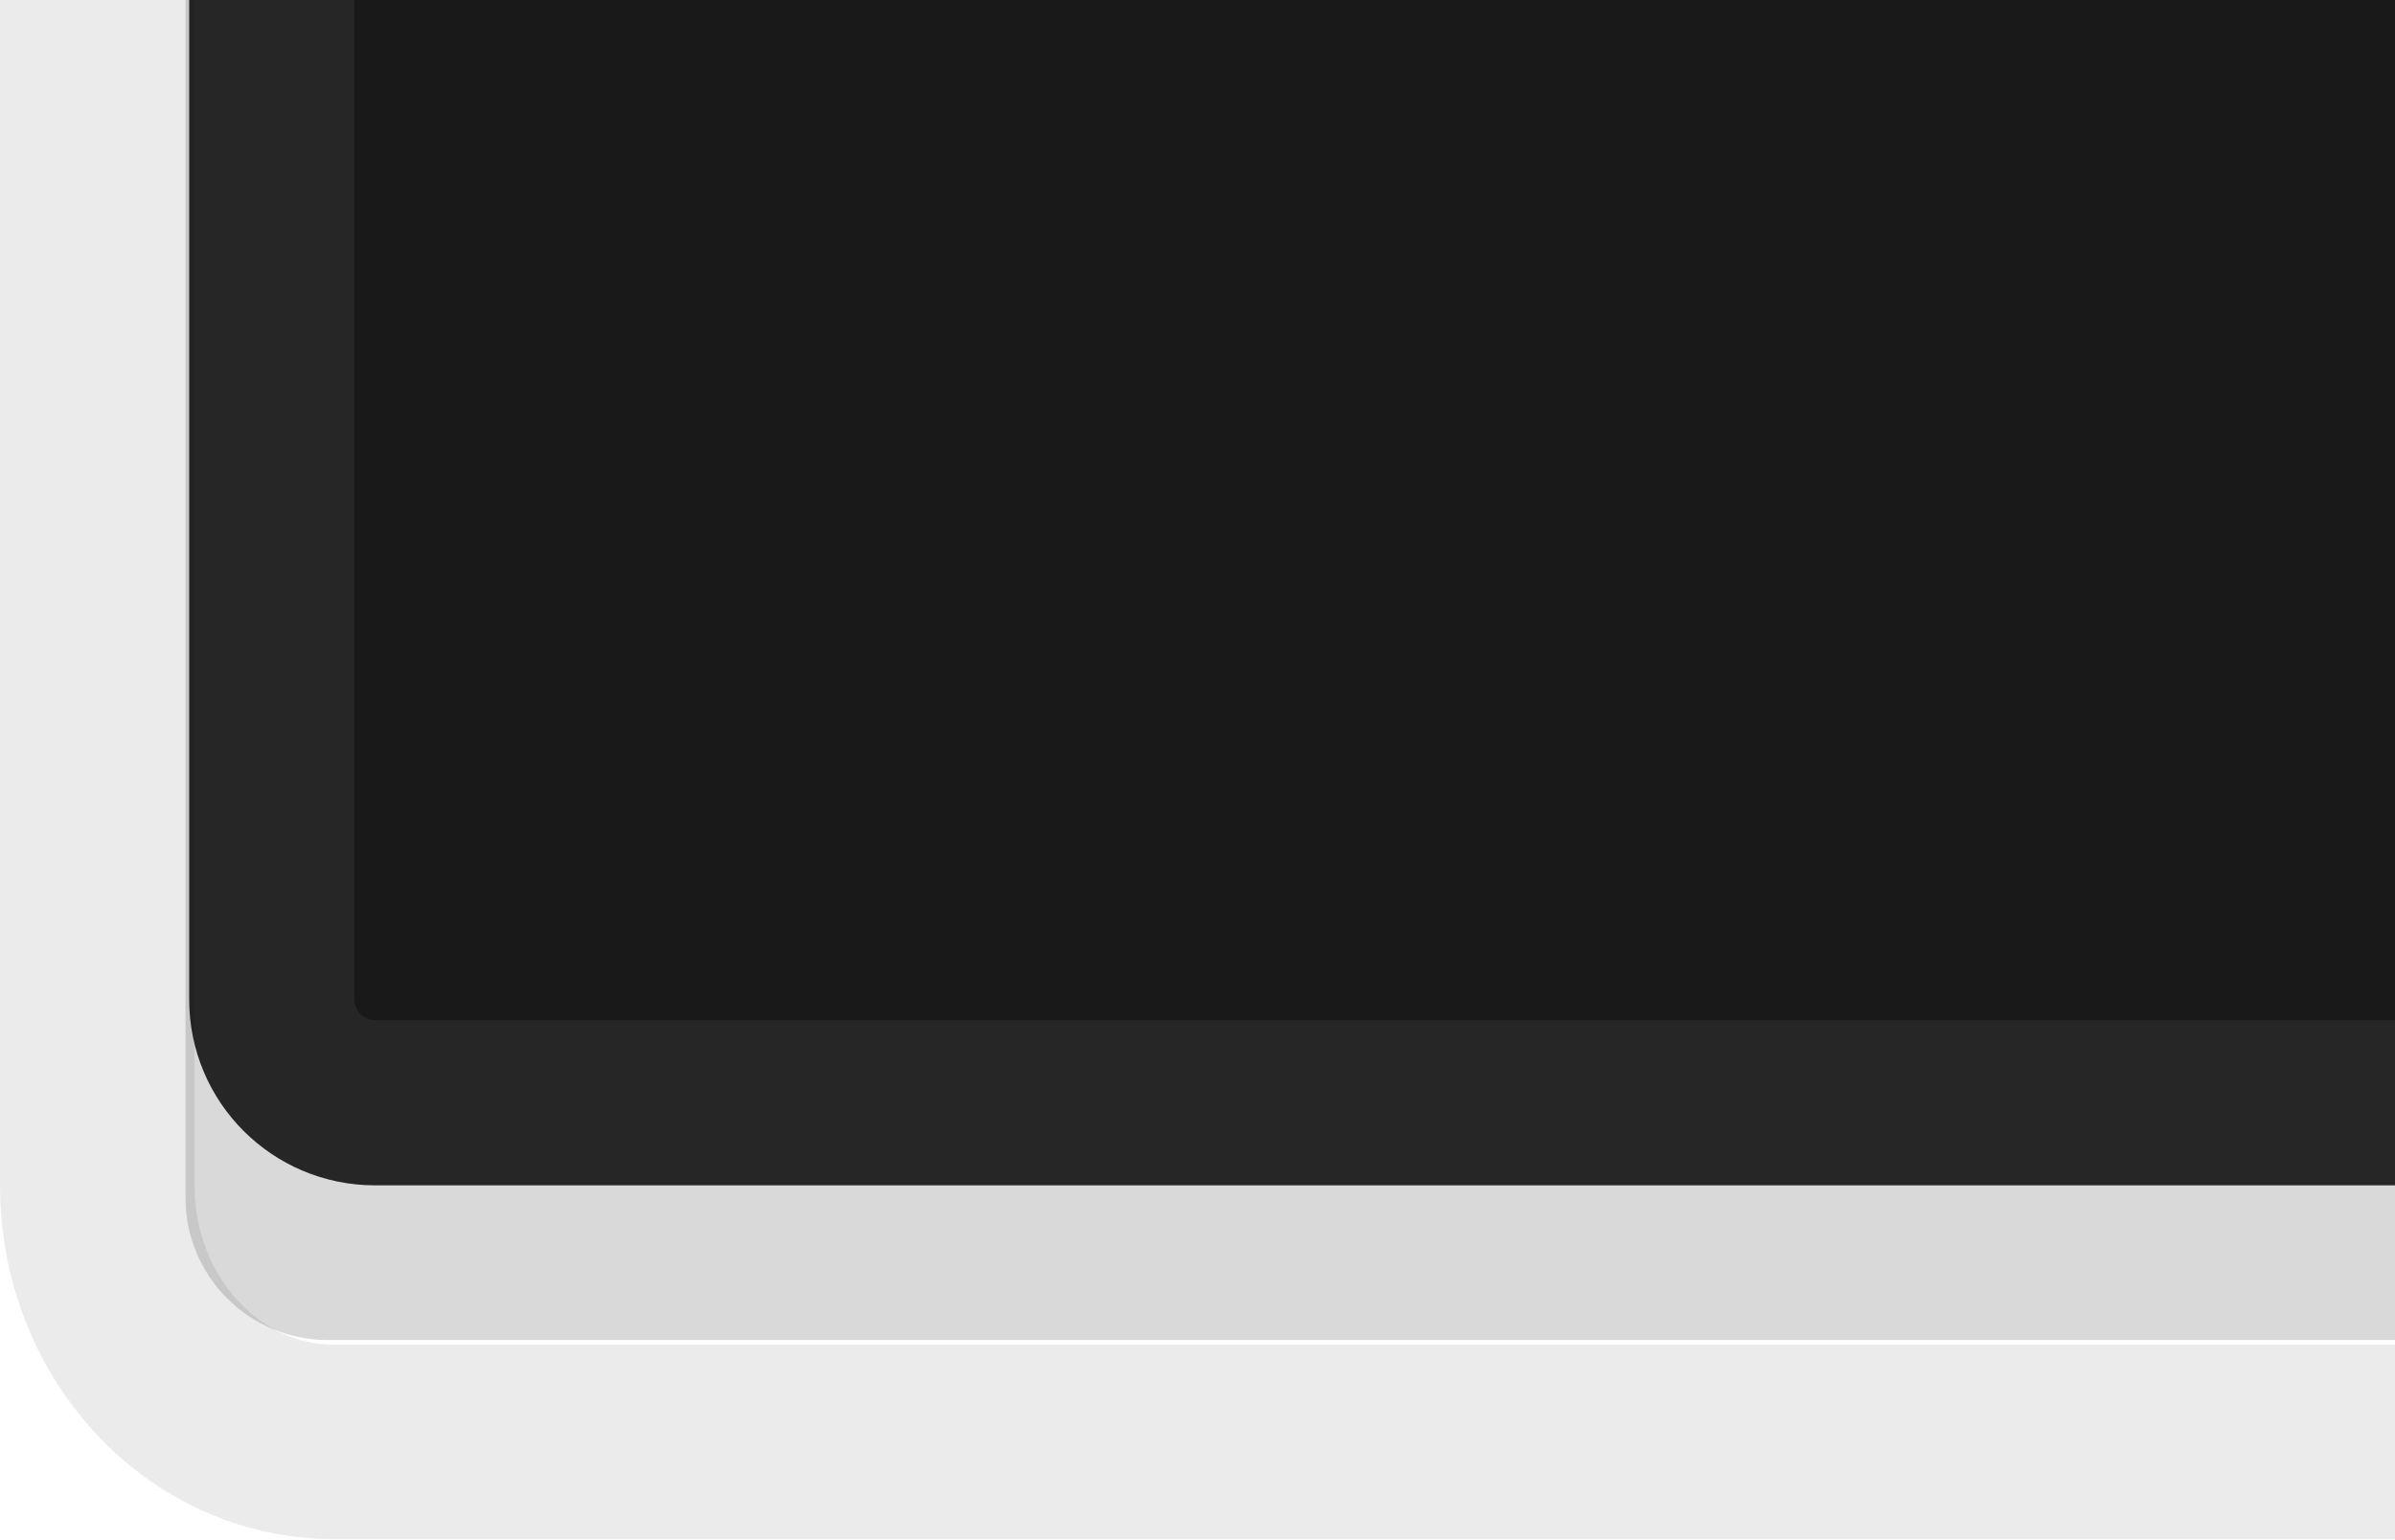
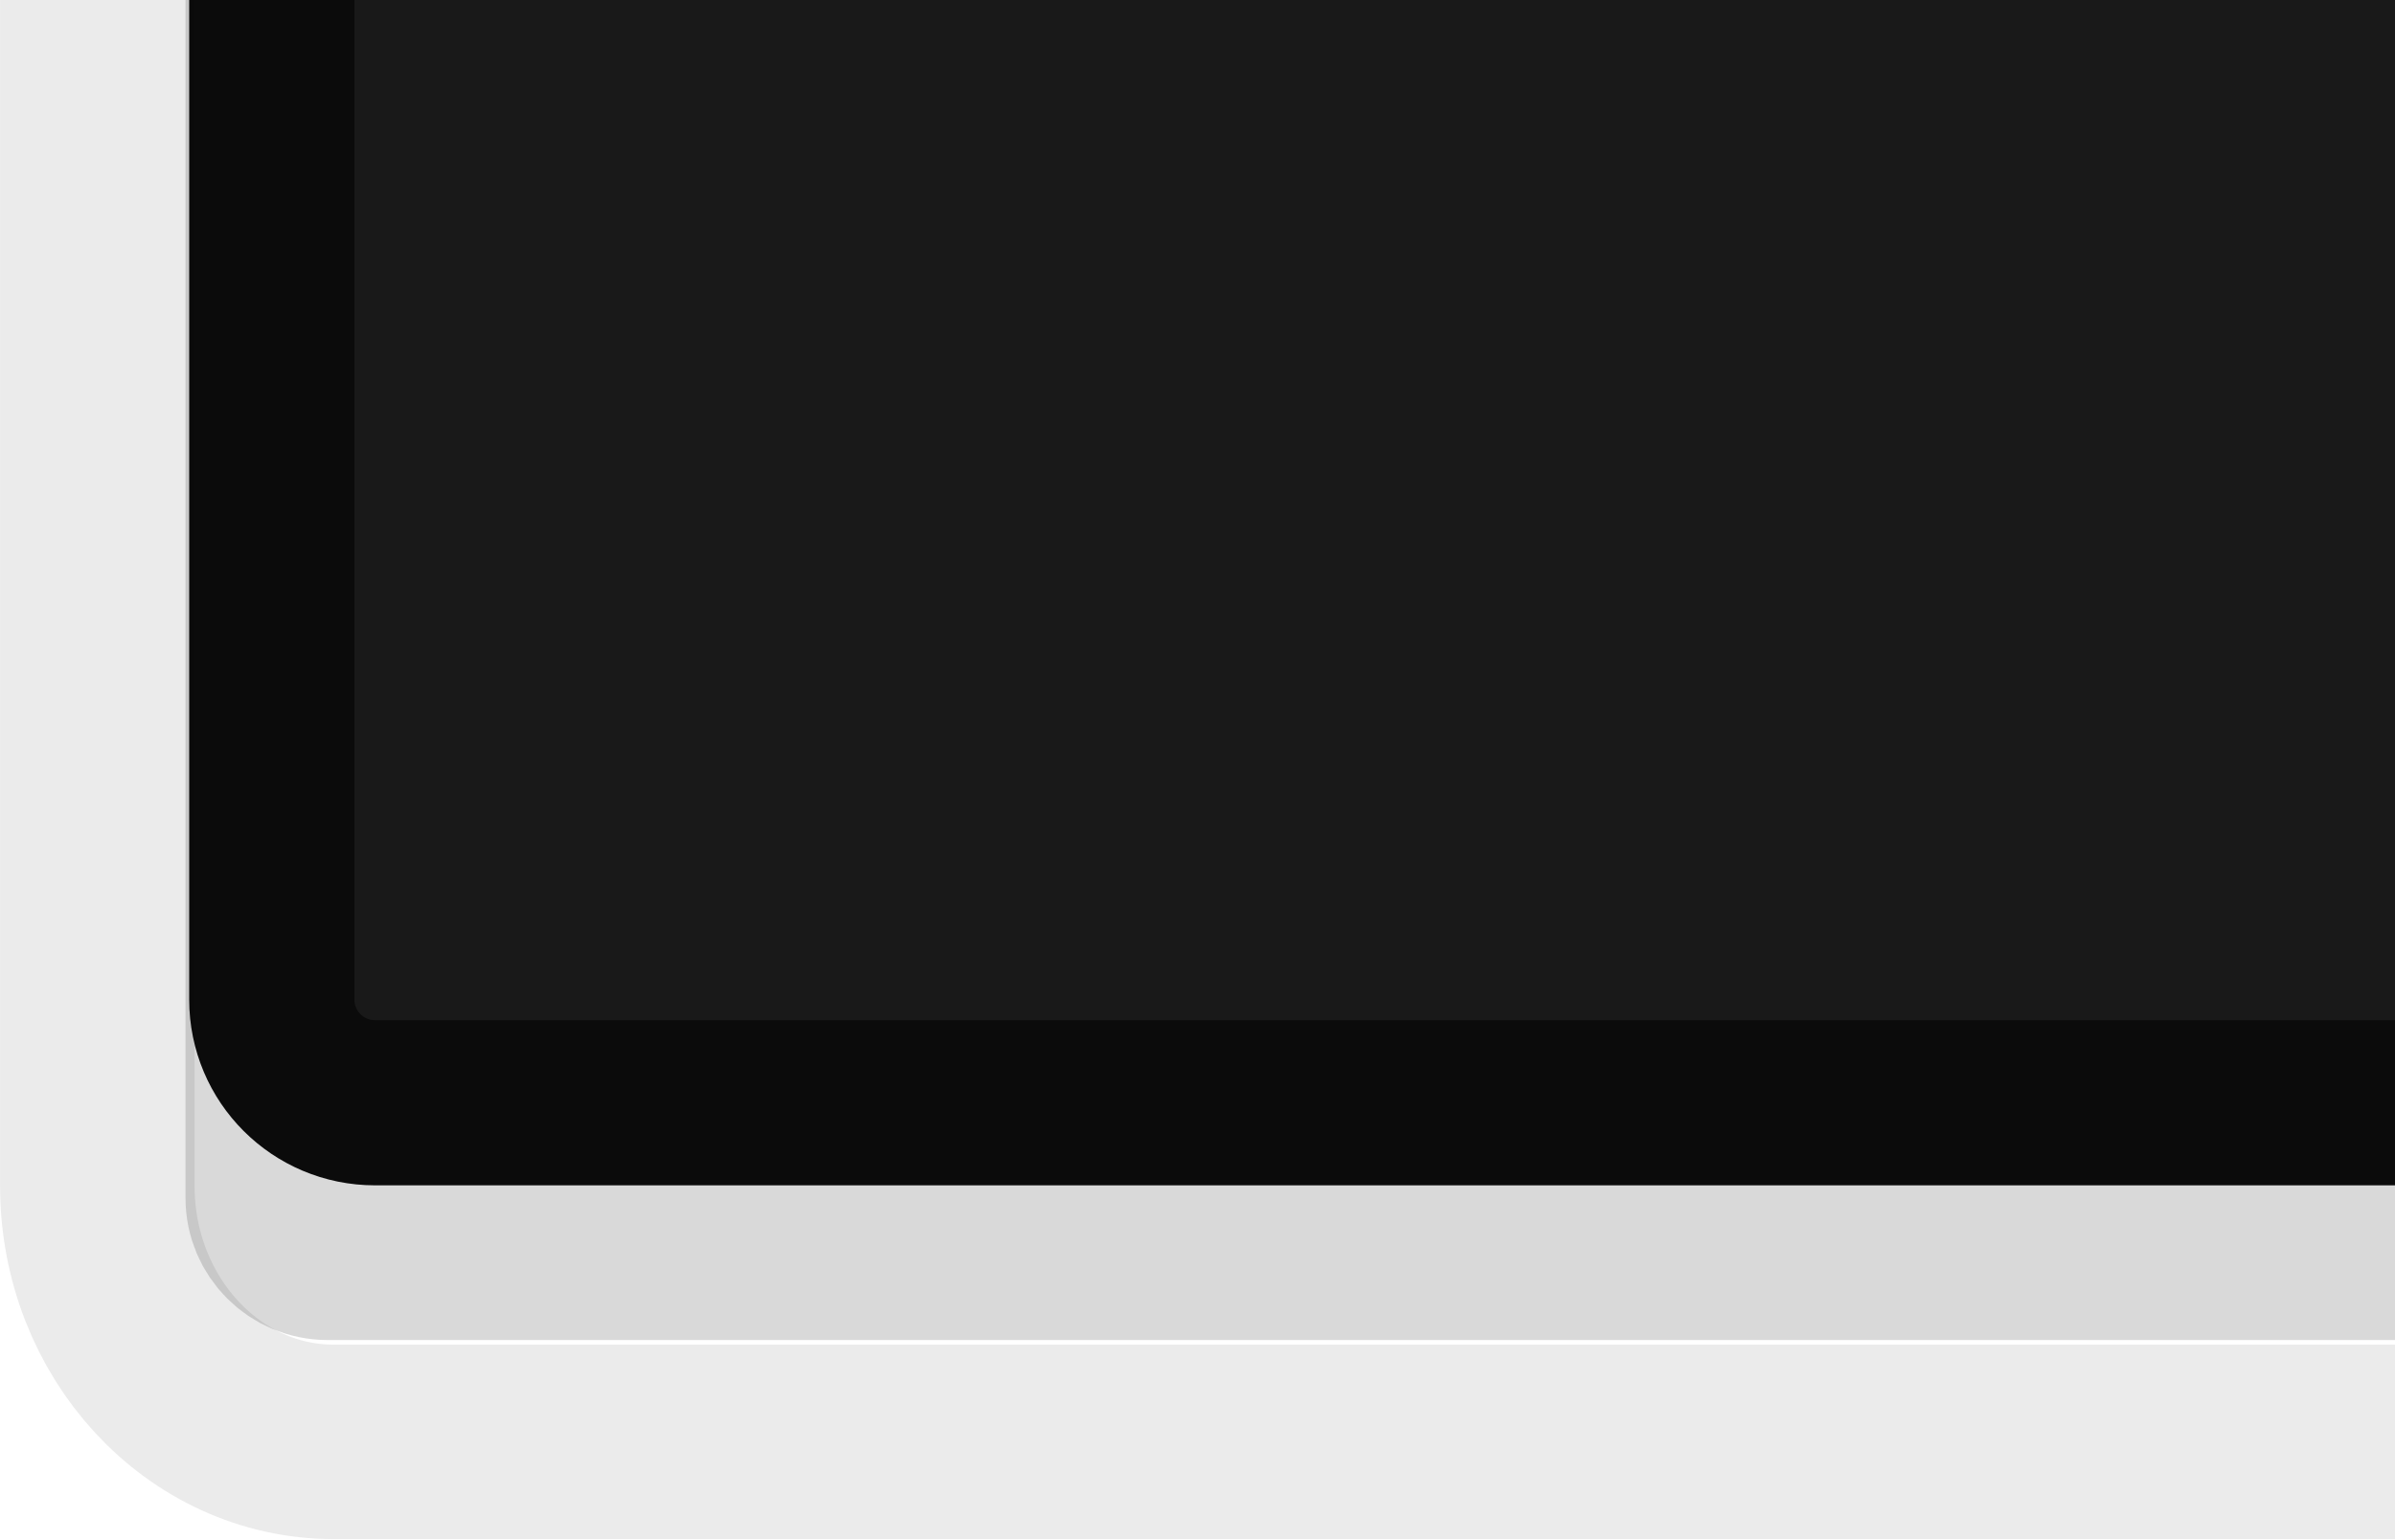
<svg xmlns="http://www.w3.org/2000/svg" xmlns:xlink="http://www.w3.org/1999/xlink" width="14" height="9" id="svg33222" version="1.1">
  <defs id="defs33224">
    <linearGradient id="linearGradient4184">
      <stop id="stop4186" offset="0" style="stop-color:#000000;stop-opacity:1" />
      <stop style="stop-color:#000000;stop-opacity:0.998" offset="0.126" id="stop4188" />
      <stop id="stop4190" offset="0.85" style="stop-color:#000000;stop-opacity:0;" />
      <stop id="stop4192" offset="1" style="stop-color:#000000;stop-opacity:0;" />
    </linearGradient>
    <linearGradient id="linearGradient3826">
      <stop style="stop-color:#000000;stop-opacity:1;" offset="0" id="stop3828" />
      <stop id="stop3834" offset="0.25" style="stop-color:#000000;stop-opacity:0;" />
      <stop style="stop-color:#000000;stop-opacity:0;" offset="1" id="stop3830" />
    </linearGradient>
    <linearGradient id="linearGradient3770">
      <stop style="stop-color:#0a0a0a;stop-opacity:1;" offset="0" id="stop3772" />
      <stop style="stop-color:#1a1a1a;stop-opacity:1;" offset="1" id="stop3774" />
    </linearGradient>
    <linearGradient id="linearGradient3845">
      <stop style="stop-color:#0a0a0a;stop-opacity:1;" offset="0" id="stop3847" />
      <stop id="stop4286" offset="0.15" style="stop-color:#0c0c0c;stop-opacity:1;" />
      <stop style="stop-color:#0c0c0c;stop-opacity:1;" offset="0.75" id="stop4359" />
      <stop style="stop-color:#161616;stop-opacity:1;" offset="1" id="stop3849" />
    </linearGradient>
    <linearGradient id="linearGradient3837">
      <stop style="stop-color:#f2f3f5;stop-opacity:0;" offset="0" id="stop3839" />
      <stop style="stop-color:#ffffff;stop-opacity:0;" offset="1" id="stop3841" />
    </linearGradient>
    <linearGradient xlink:href="#linearGradient3837" id="linearGradient3843" x1="8" y1="1.925" x2="8" y2="14.003" gradientUnits="userSpaceOnUse" />
    <linearGradient xlink:href="#linearGradient3845" id="linearGradient3851" x1="8" y1="1.537" x2="8" y2="13.463" gradientUnits="userSpaceOnUse" />
    <linearGradient xlink:href="#linearGradient3845-4" id="linearGradient3851-4" x1="8" y1="1.537" x2="8" y2="13.463" gradientUnits="userSpaceOnUse" />
    <linearGradient id="linearGradient3845-4">
      <stop style="stop-color:#0e0e0e;stop-opacity:1;" offset="0" id="stop3847-1" />
      <stop id="stop4286-2" offset="0.15" style="stop-color:#101010;stop-opacity:1;" />
      <stop style="stop-color:#121212;stop-opacity:1;" offset="1" id="stop3849-8" />
    </linearGradient>
    <linearGradient xlink:href="#linearGradient3845" id="linearGradient3791" gradientUnits="userSpaceOnUse" x1="8" y1="1.537" x2="8" y2="13.463" />
    <linearGradient xlink:href="#linearGradient3845" id="linearGradient3794" gradientUnits="userSpaceOnUse" x1="8" y1="1.537" x2="8" y2="13.463" gradientTransform="matrix(1.002268,0,0,0.9310016,0.9818547,0.01748899)" />
    <linearGradient xlink:href="#linearGradient3770-3" id="linearGradient3776-3" x1="5.067" y1="0.943" x2="5.067" y2="13.013" gradientUnits="userSpaceOnUse" />
    <linearGradient id="linearGradient3770-3">
      <stop style="stop-color:#0d0d0d;stop-opacity:1;" offset="0" id="stop3772-6" />
      <stop style="stop-color:#1a1a1a;stop-opacity:1;" offset="1" id="stop3774-5" />
    </linearGradient>
    <linearGradient xlink:href="#linearGradient3845-8" id="linearGradient3794-8" gradientUnits="userSpaceOnUse" x1="8" y1="1.537" x2="8" y2="13.463" gradientTransform="matrix(1.002268,0,0,0.9310016,0.9818547,0.01748899)" />
    <linearGradient id="linearGradient3845-8">
      <stop style="stop-color:#000000;stop-opacity:1;" offset="0" id="stop3847-6" />
      <stop id="stop4286-7" offset="0.126" style="stop-color:#000000;stop-opacity:0;" />
      <stop style="stop-color:#000000;stop-opacity:0;" offset="0.85" id="stop4359-3" />
      <stop style="stop-color:#000000;stop-opacity:0;" offset="1" id="stop3849-1" />
    </linearGradient>
    <linearGradient y2="15.126" x2="7.395" y1="0.046" x1="7.395" gradientTransform="matrix(0.8775653,0,0,0.7973915,1.979477,1.019564)" gradientUnits="userSpaceOnUse" id="linearGradient3801" xlink:href="#linearGradient3845-8" />
    <linearGradient y2="15.126" x2="7.395" y1="0.046" x1="7.395" gradientTransform="matrix(0.8775653,0,0,0.7973915,1.979477,1.019564)" gradientUnits="userSpaceOnUse" id="linearGradient3801-5" xlink:href="#linearGradient3845-8-6" />
    <linearGradient id="linearGradient3845-8-6">
      <stop style="stop-color:#000000;stop-opacity:1;" offset="0" id="stop3847-6-5" />
      <stop id="stop4286-7-3" offset="0.126" style="stop-color:#000000;stop-opacity:0;" />
      <stop style="stop-color:#000000;stop-opacity:0;" offset="0.85" id="stop4359-3-3" />
      <stop style="stop-color:#000000;stop-opacity:0;" offset="1" id="stop3849-1-4" />
    </linearGradient>
    <linearGradient xlink:href="#linearGradient3826" id="linearGradient3832" x1="-5.167" y1="6.607" x2="-5.167" y2="18.416" gradientUnits="userSpaceOnUse" gradientTransform="translate(13.53311,-5.531343)" />
  </defs>
  <g id="layer1" transform="translate(0,-7)">
    <g transform="translate(0.06189352,-0.06896809)" id="g4185">
      <rect style="color:#000000;display:inline;overflow:visible;visibility:visible;opacity:0.15;fill:none;fill-opacity:1;stroke:#000000;stroke-width:0.969;stroke-miterlimit:4;stroke-dasharray:none;stroke-opacity:1;marker:none;enable-background:accumulate" id="rect17861-1" width="15.031" height="13.119" x="1.507" y="1.301" rx="0.346" ry="0.346" />
-       <rect style="color:#000000;display:inline;overflow:visible;visibility:visible;opacity:1;fill:#191919;fill-opacity:1;stroke:#262626;stroke-width:0.966;stroke-miterlimit:4;stroke-dasharray:none;stroke-opacity:1;marker:none;enable-background:accumulate" id="rect17861-0" width="15.034" height="13.034" x="1.527" y="0.483" rx="0.603" ry="0.603" />
+       <rect style="color:#000000;display:inline;overflow:visible;visibility:visible;opacity:1;fill:#191919;fill-opacity:1;stroke:#0B0B0B;stroke-width:0.966;stroke-miterlimit:4;stroke-dasharray:none;stroke-opacity:1;marker:none;enable-background:accumulate" id="rect17861-0" width="15.034" height="13.034" x="1.527" y="0.483" rx="0.603" ry="0.603" />
      <rect style="color:#000000;display:inline;overflow:visible;visibility:visible;opacity:0.08;fill:none;fill-opacity:1;stroke:#000000;stroke-width:1.137;stroke-miterlimit:4;stroke-dasharray:none;stroke-opacity:1;marker:none;enable-background:accumulate" id="rect17861-9-0" width="17.016" height="15.968" x="0.507" y="-0.468" rx="1.383" ry="1.497" />
    </g>
  </g>
</svg>
